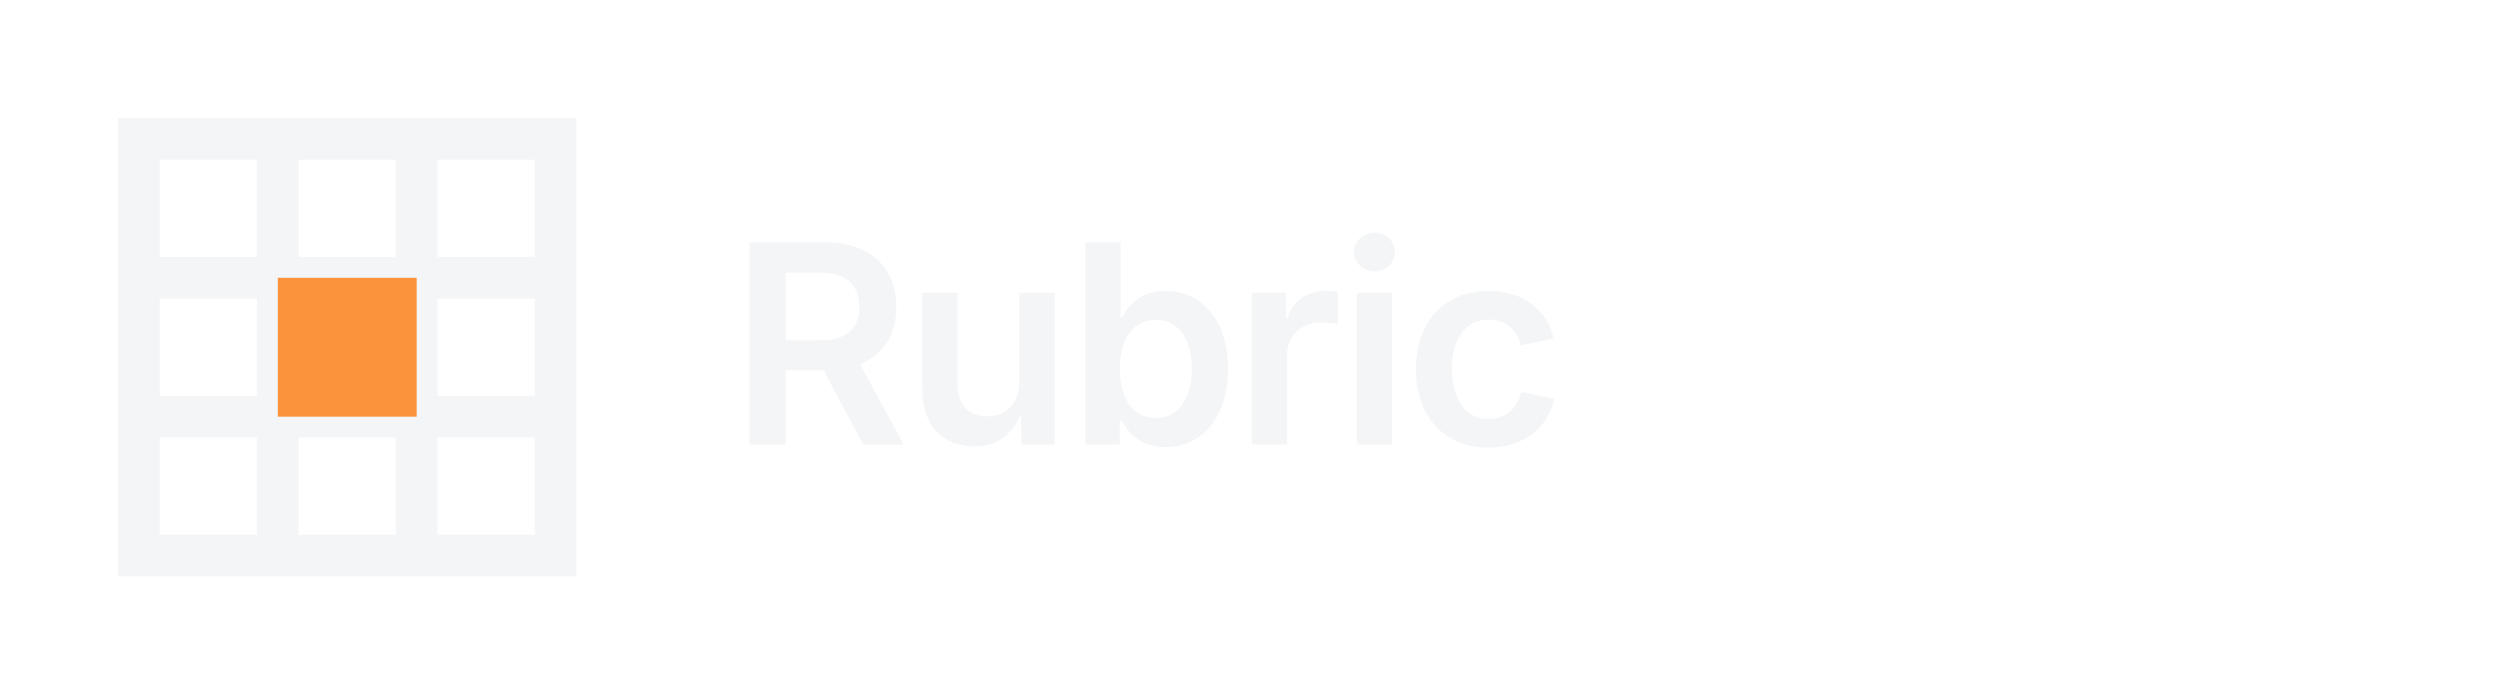
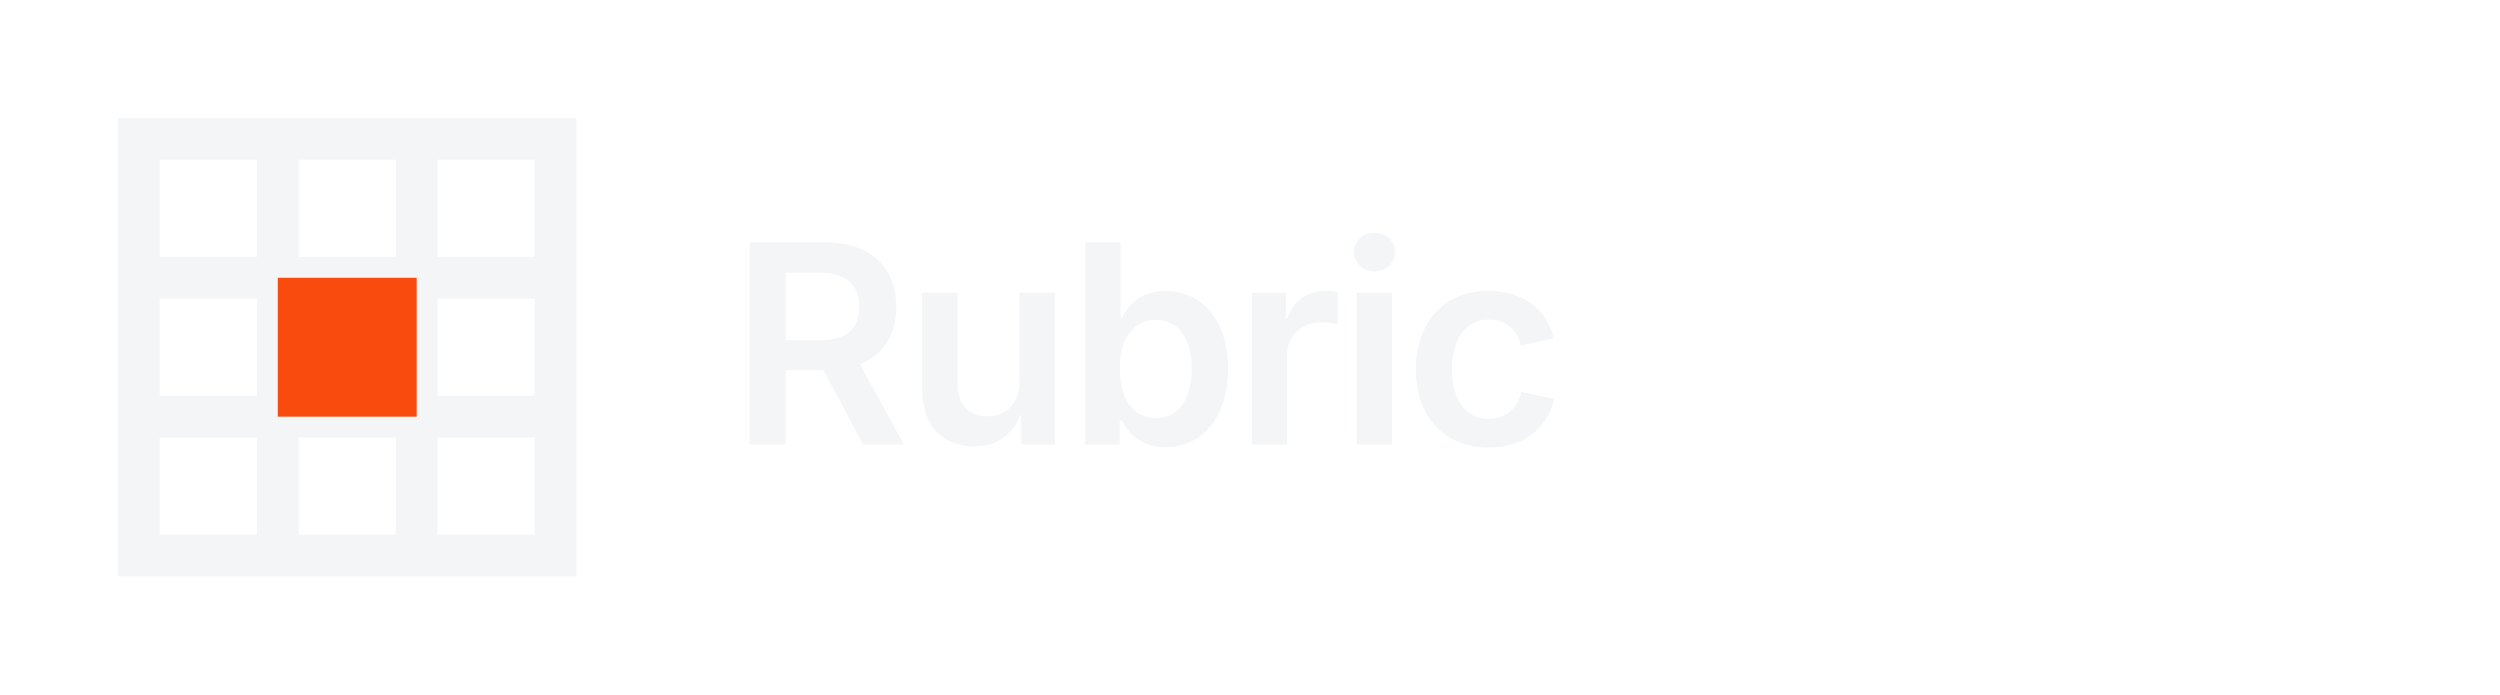
<svg xmlns="http://www.w3.org/2000/svg" viewBox="0 0 360 100" width="360" height="100">
  <g stroke="#f4f5f7" stroke-width="6" fill="none">
    <rect x="20" y="20" width="60" height="60" />
    <line x1="40" y1="20" x2="40" y2="80" />
    <line x1="60" y1="20" x2="60" y2="80" />
    <line x1="20" y1="40" x2="80" y2="40" />
    <line x1="20" y1="60" x2="80" y2="60" />
  </g>
-   <rect x="40" y="40" width="20" height="20" fill="#FB923C" />
+   <rect x="40" y="40" width="20" height="20" fill="#F94B0E" />
  <text x="105" y="64" font-family="Inter, system-ui, sans-serif" font-weight="600" font-size="40" letter-spacing="-1" fill="#f4f5f7">Rubric</text>
</svg>
